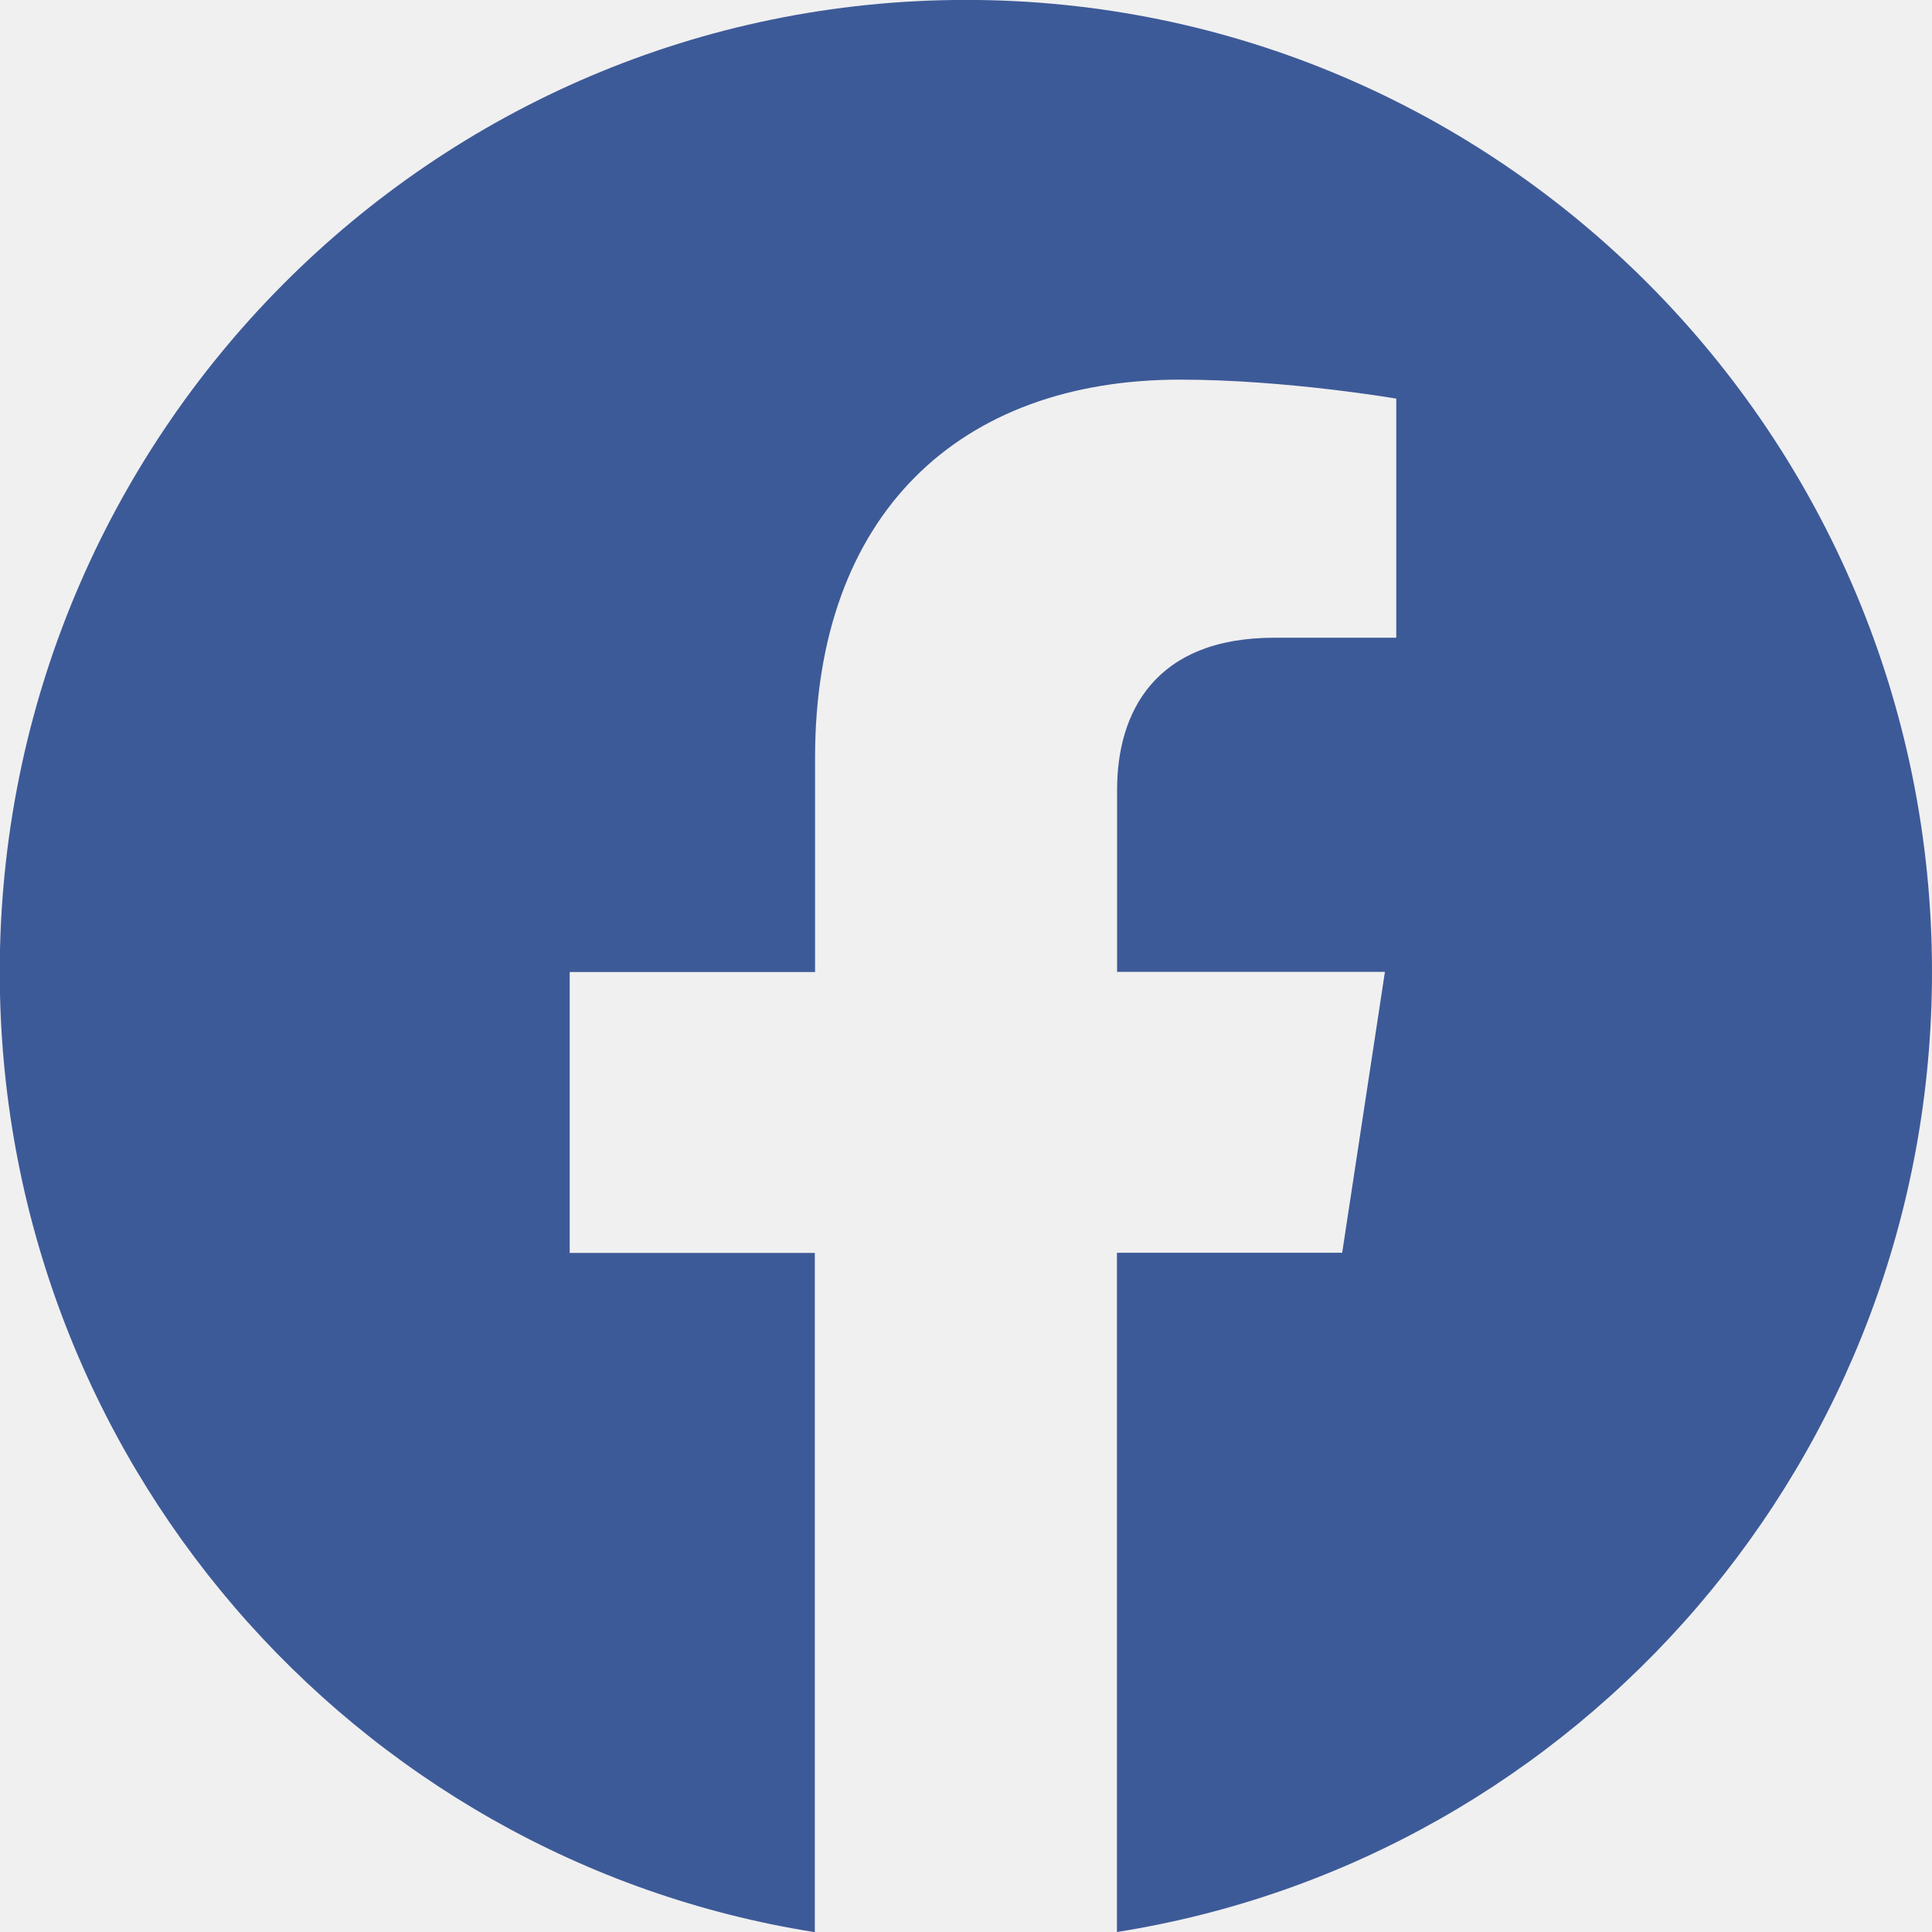
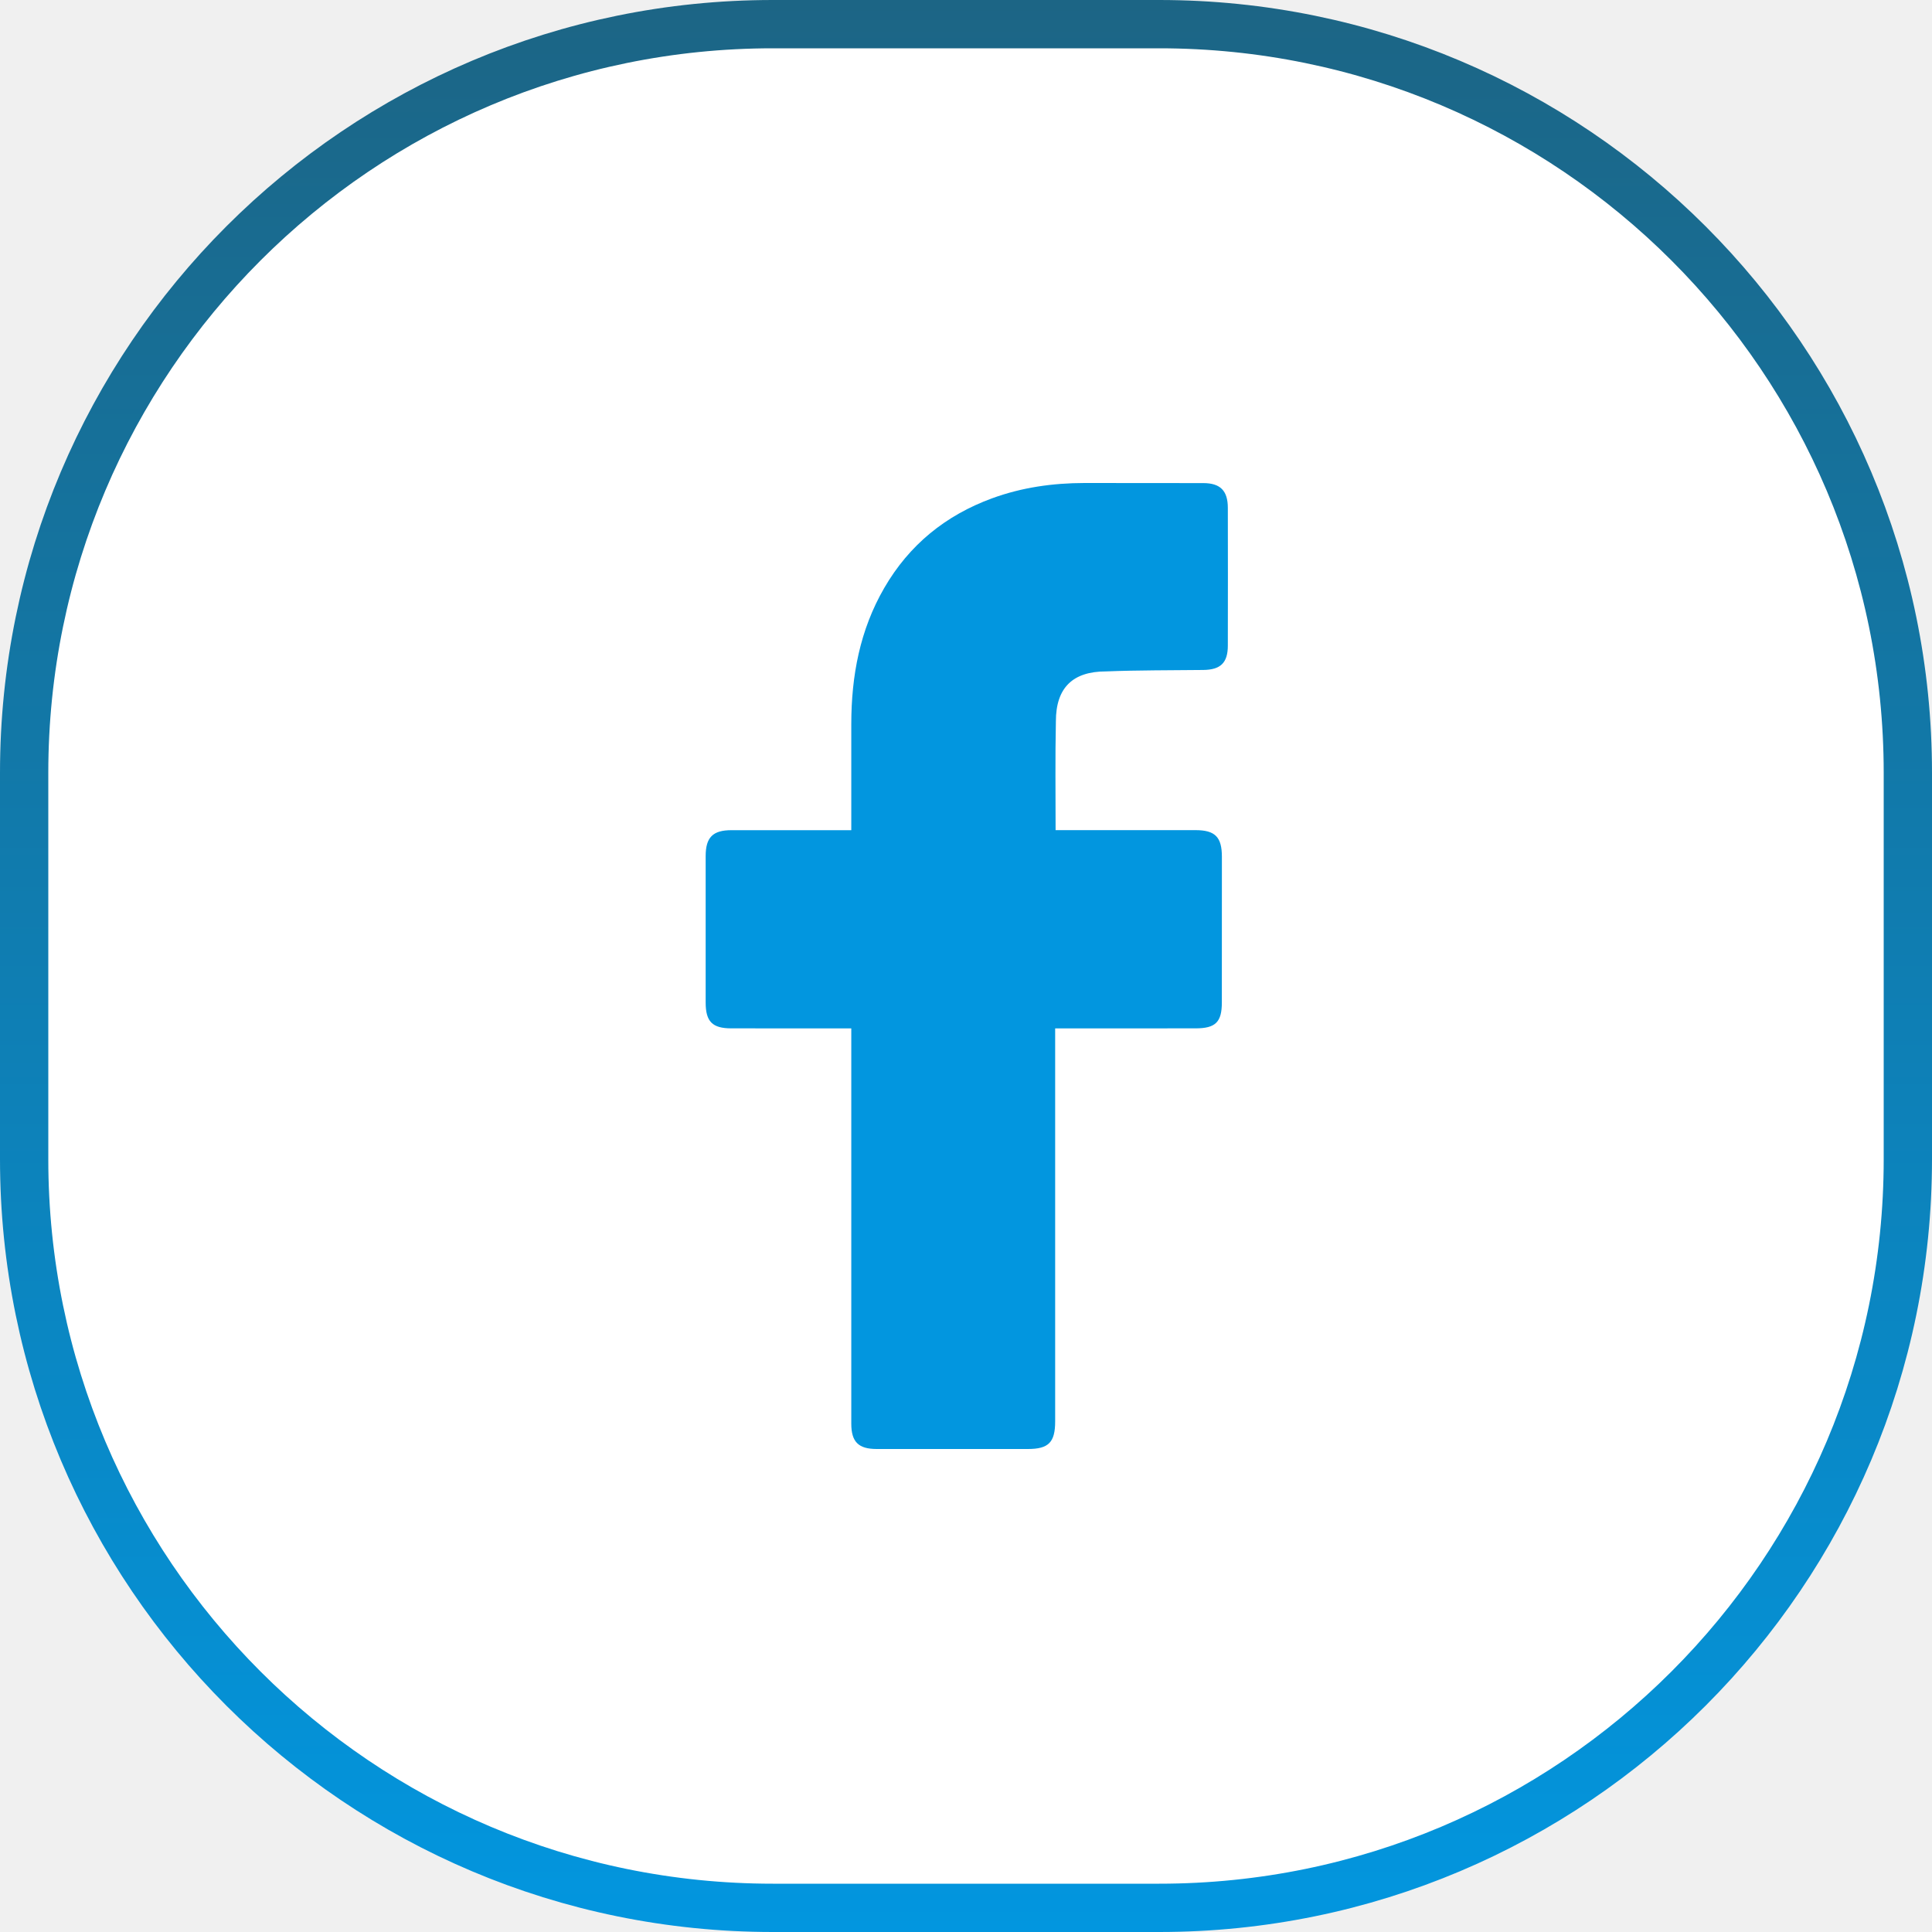
- <svg xmlns="http://www.w3.org/2000/svg" width="24" height="24" viewBox="0 0 24 24" fill="none">
-   <g clip-path="url(#clip0_1_587)">
-     <path d="M24 12.073C24 5.405 18.627 -0.001 12 -0.001C5.37 3.51563e-05 -0.003 5.405 -0.003 12.075C-0.003 18.101 4.386 23.096 10.122 24.002V15.564H7.077V12.075H10.125V9.413C10.125 6.387 11.918 4.716 14.658 4.716C15.972 4.716 17.345 4.952 17.345 4.952V7.922H15.831C14.342 7.922 13.877 8.853 13.877 9.809V12.073H17.204L16.673 15.562H13.875V24C19.611 23.094 24 18.099 24 12.073Z" fill="#3D5A98" />
-   </g>
+ <svg xmlns="http://www.w3.org/2000/svg" width="40" height="40" viewBox="0 0 40 40" fill="none">
+   <path d="M0.5 16C0.5 7.44 7.44 0.5 16 0.5H24C32.56 0.5 39.5 7.44 39.5 16V24C39.5 32.56 32.56 39.5 24 39.5H16C7.44 39.5 0.5 32.56 0.5 24V16Z" fill="white" />
+   <path d="M0.5 16C0.5 7.44 7.44 0.5 16 0.5H24C32.56 0.5 39.5 7.44 39.5 16V24C39.5 32.56 32.56 39.5 24 39.5H16C7.44 39.5 0.5 32.56 0.5 24V16Z" stroke="url(#paint0_linear_11025_5414)" />
+   <path d="M17.625 21.292C17.547 21.292 15.9 21.292 15.14 21.291C14.749 21.291 14.61 21.151 14.61 20.757C14.609 19.746 14.609 18.736 14.61 17.725C14.61 17.336 14.758 17.188 15.144 17.188C15.903 17.187 17.541 17.188 17.625 17.188C17.625 17.118 17.625 15.659 17.625 14.987C17.626 13.994 17.803 13.043 18.308 12.172C18.824 11.281 19.576 10.67 20.54 10.317C21.157 10.091 21.798 10.001 22.453 10C23.273 10 24.092 10 24.912 10.002C25.264 10.002 25.42 10.158 25.421 10.513C25.423 11.464 25.423 12.414 25.421 13.365C25.421 13.723 25.271 13.867 24.911 13.871C24.239 13.879 23.567 13.874 22.896 13.901C22.218 13.901 21.861 14.232 21.861 14.934C21.845 15.676 21.855 16.418 21.855 17.187C21.918 17.187 23.847 17.187 24.748 17.187C25.158 17.187 25.298 17.328 25.298 17.74C25.298 18.745 25.298 19.751 25.297 20.756C25.297 21.162 25.165 21.291 24.753 21.291C23.852 21.292 21.93 21.292 21.846 21.292V29.428C21.846 29.862 21.71 30 21.282 30C20.238 30 19.195 30 18.151 30C17.773 30 17.625 29.853 17.625 29.475C17.625 26.825 17.625 21.385 17.625 21.292Z" fill="#0296DF" />
  <defs>
-     <clipPath id="clip0_1_587">
-       <rect width="24" height="24" fill="white" />
-     </clipPath>
+     <linearGradient id="paint0_linear_11025_5414" x1="20" y1="0" x2="20" y2="40" gradientUnits="userSpaceOnUse">
+       <stop stop-color="#1C6585" />
+       <stop offset="1" stop-color="#0296DF" />
+     </linearGradient>
  </defs>
</svg>
